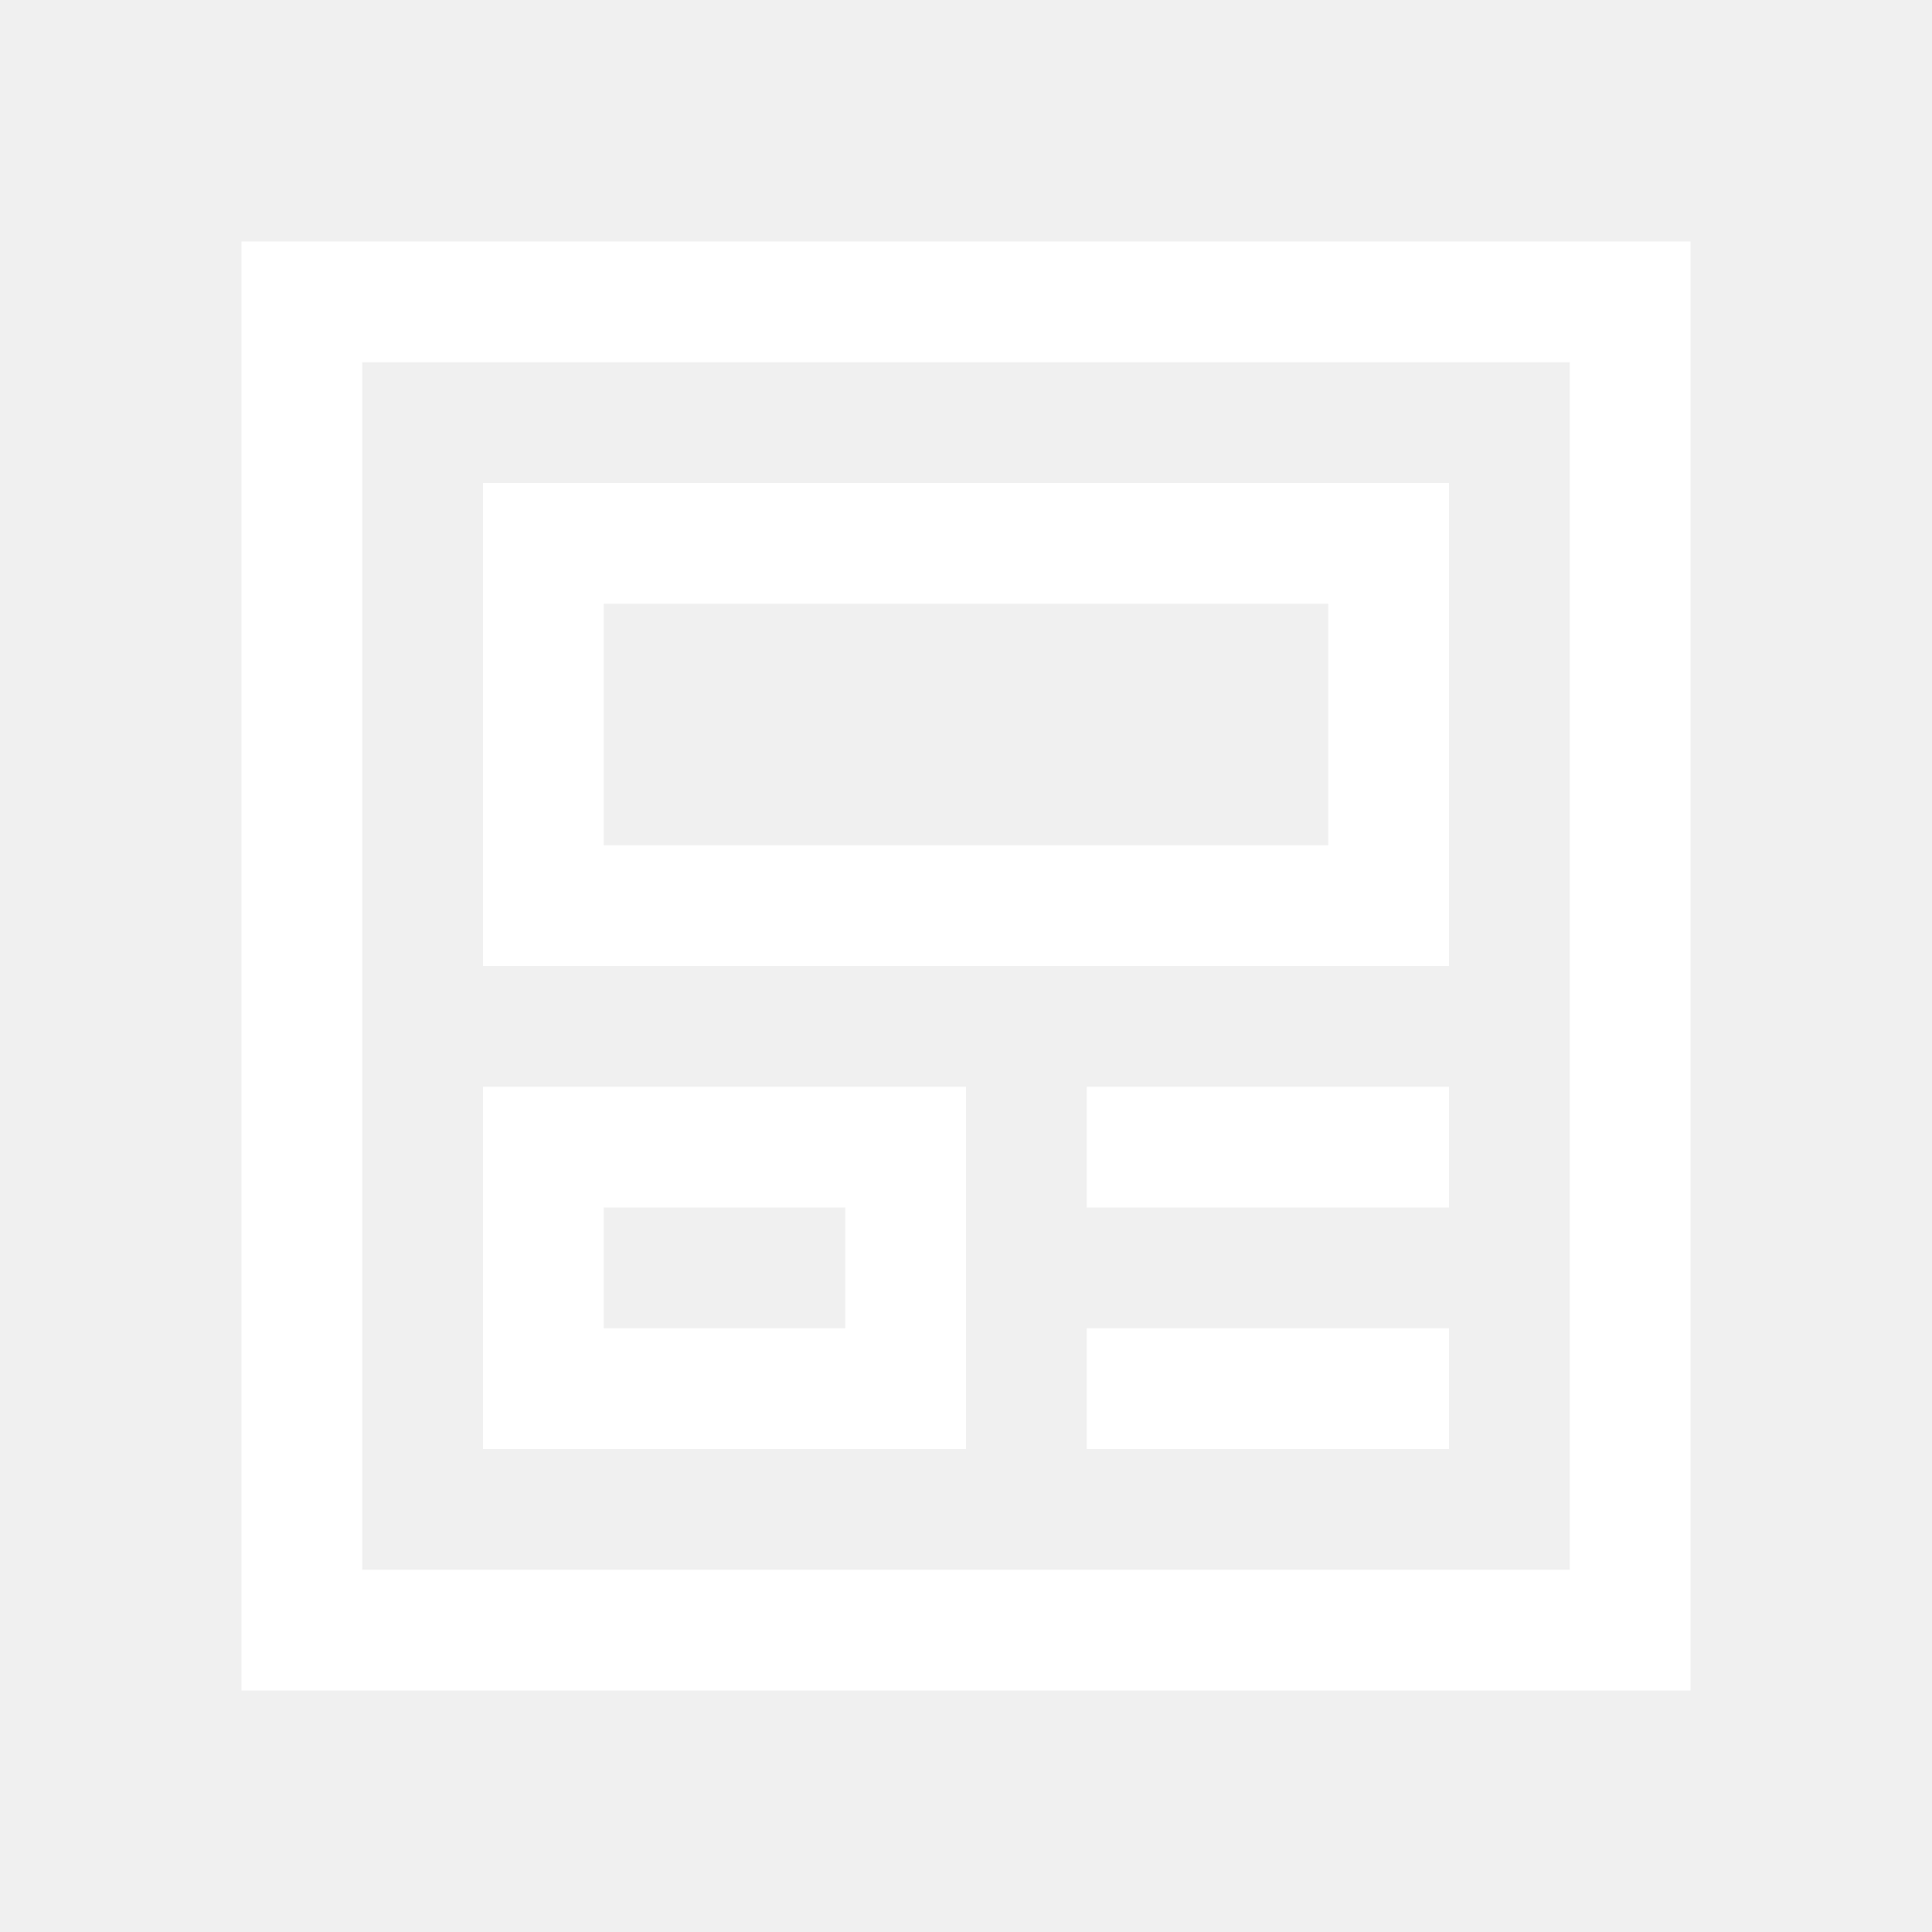
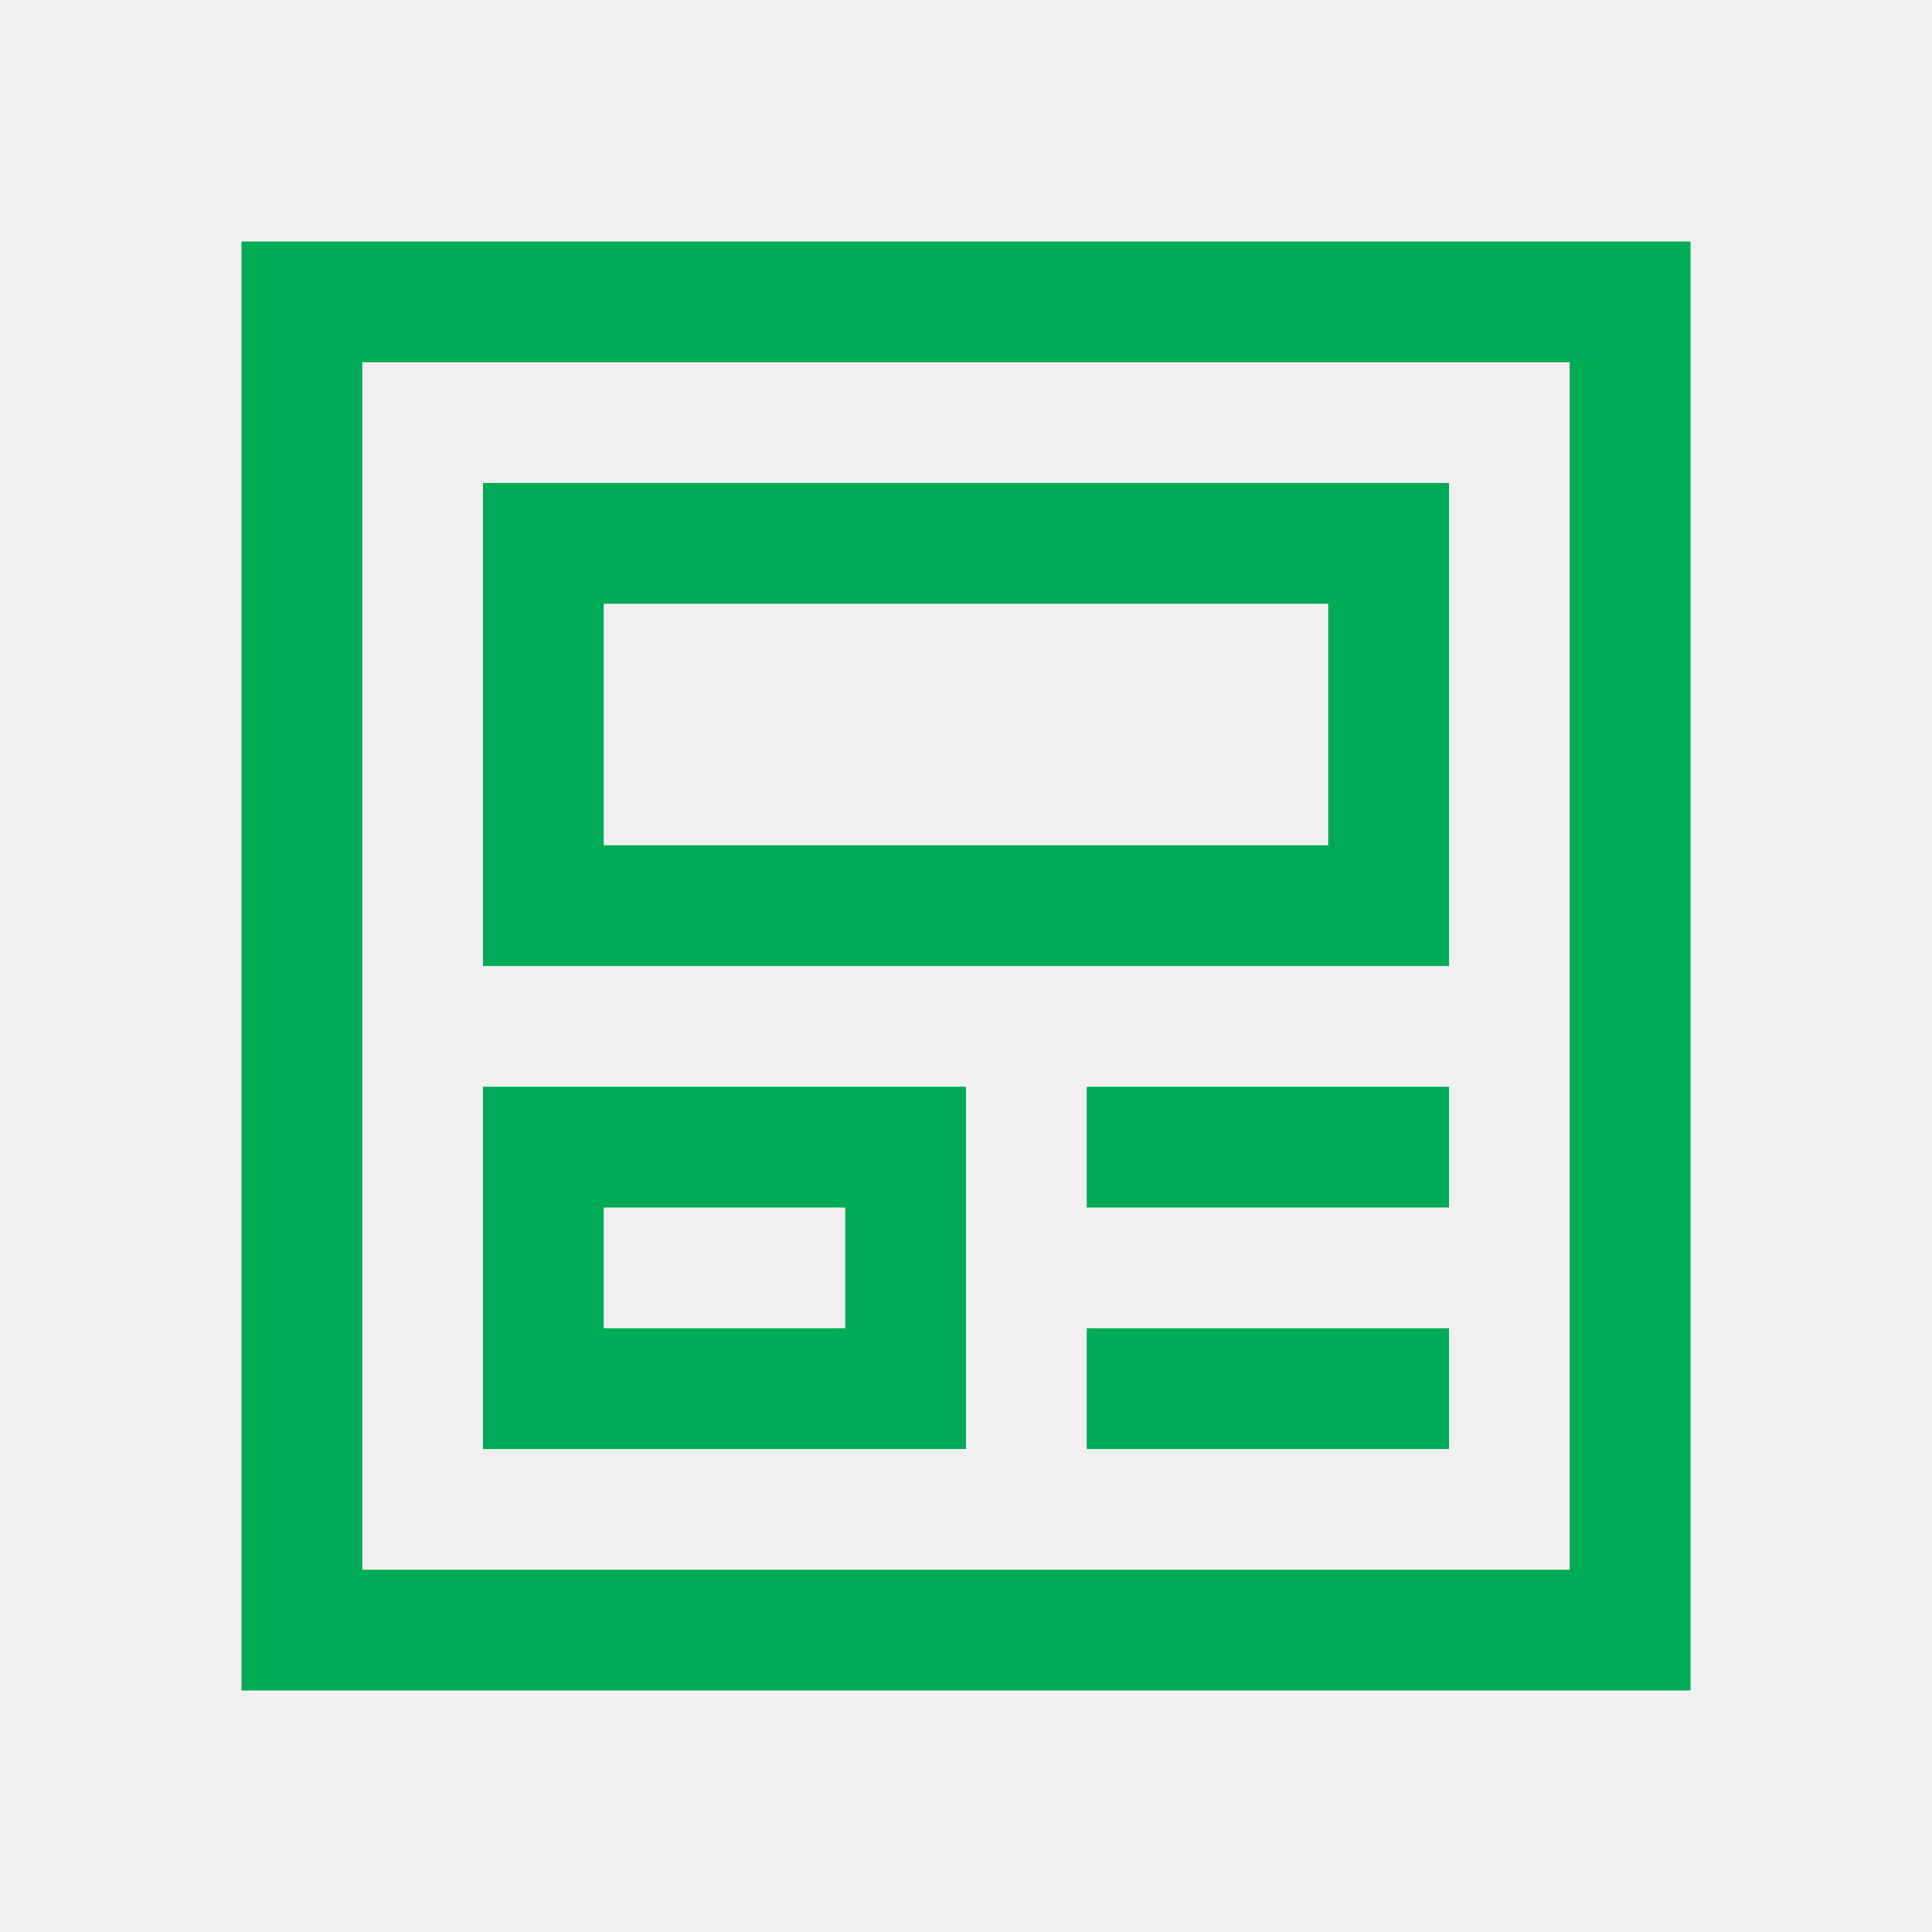
- <svg xmlns="http://www.w3.org/2000/svg" fill="#fff" id="Layer_1" data-name="Layer 1" viewBox="0 0 16 16">
+ <svg xmlns="http://www.w3.org/2000/svg" fill="#00AB55" id="Layer_1" data-name="Layer 1" viewBox="0 0 16 16">
  <path class="cls-1" d="M2,2V14H14V2ZM13,13H3V3H13Z" />
  <rect class="cls-1" x="9" y="9" width="3" height="1" />
  <path class="cls-1" d="M12,4H4V8h8ZM11,7H5V5h6Z" />
  <path class="cls-1" d="M8,9H4v3H8ZM7,11H5V10H7Z" />
  <rect class="cls-1" x="9" y="11" width="3" height="1" />
</svg>
